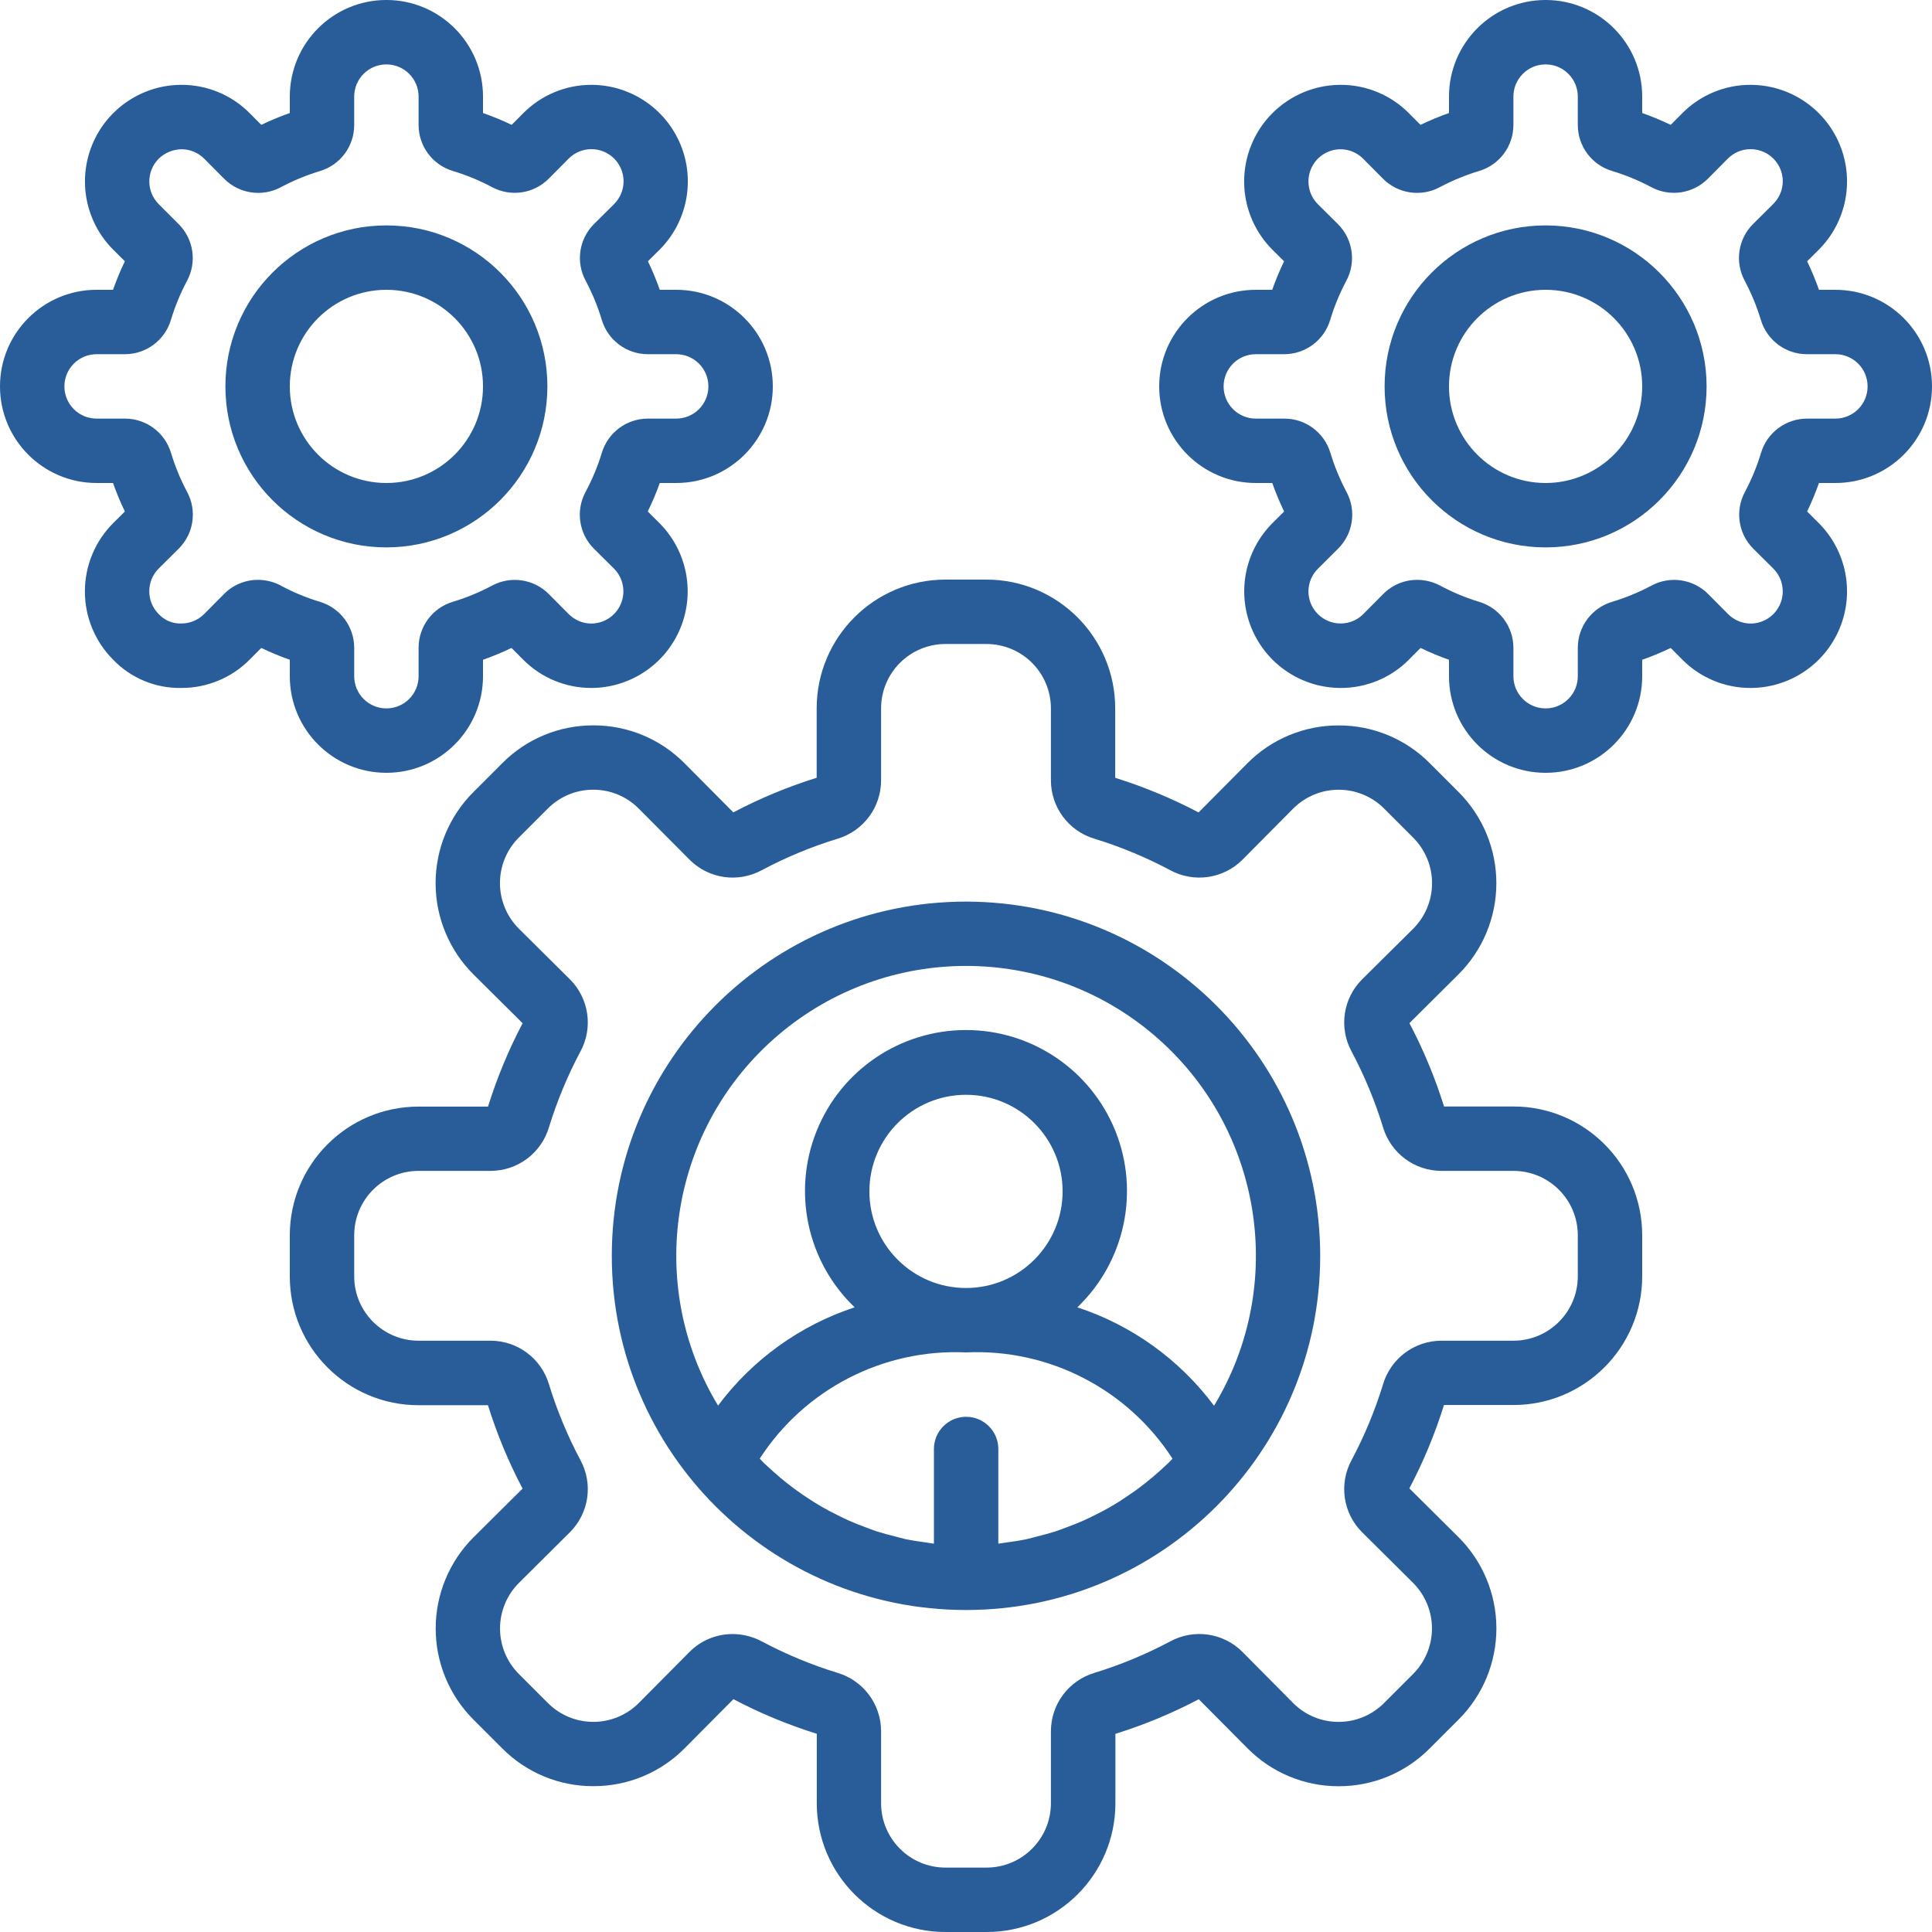
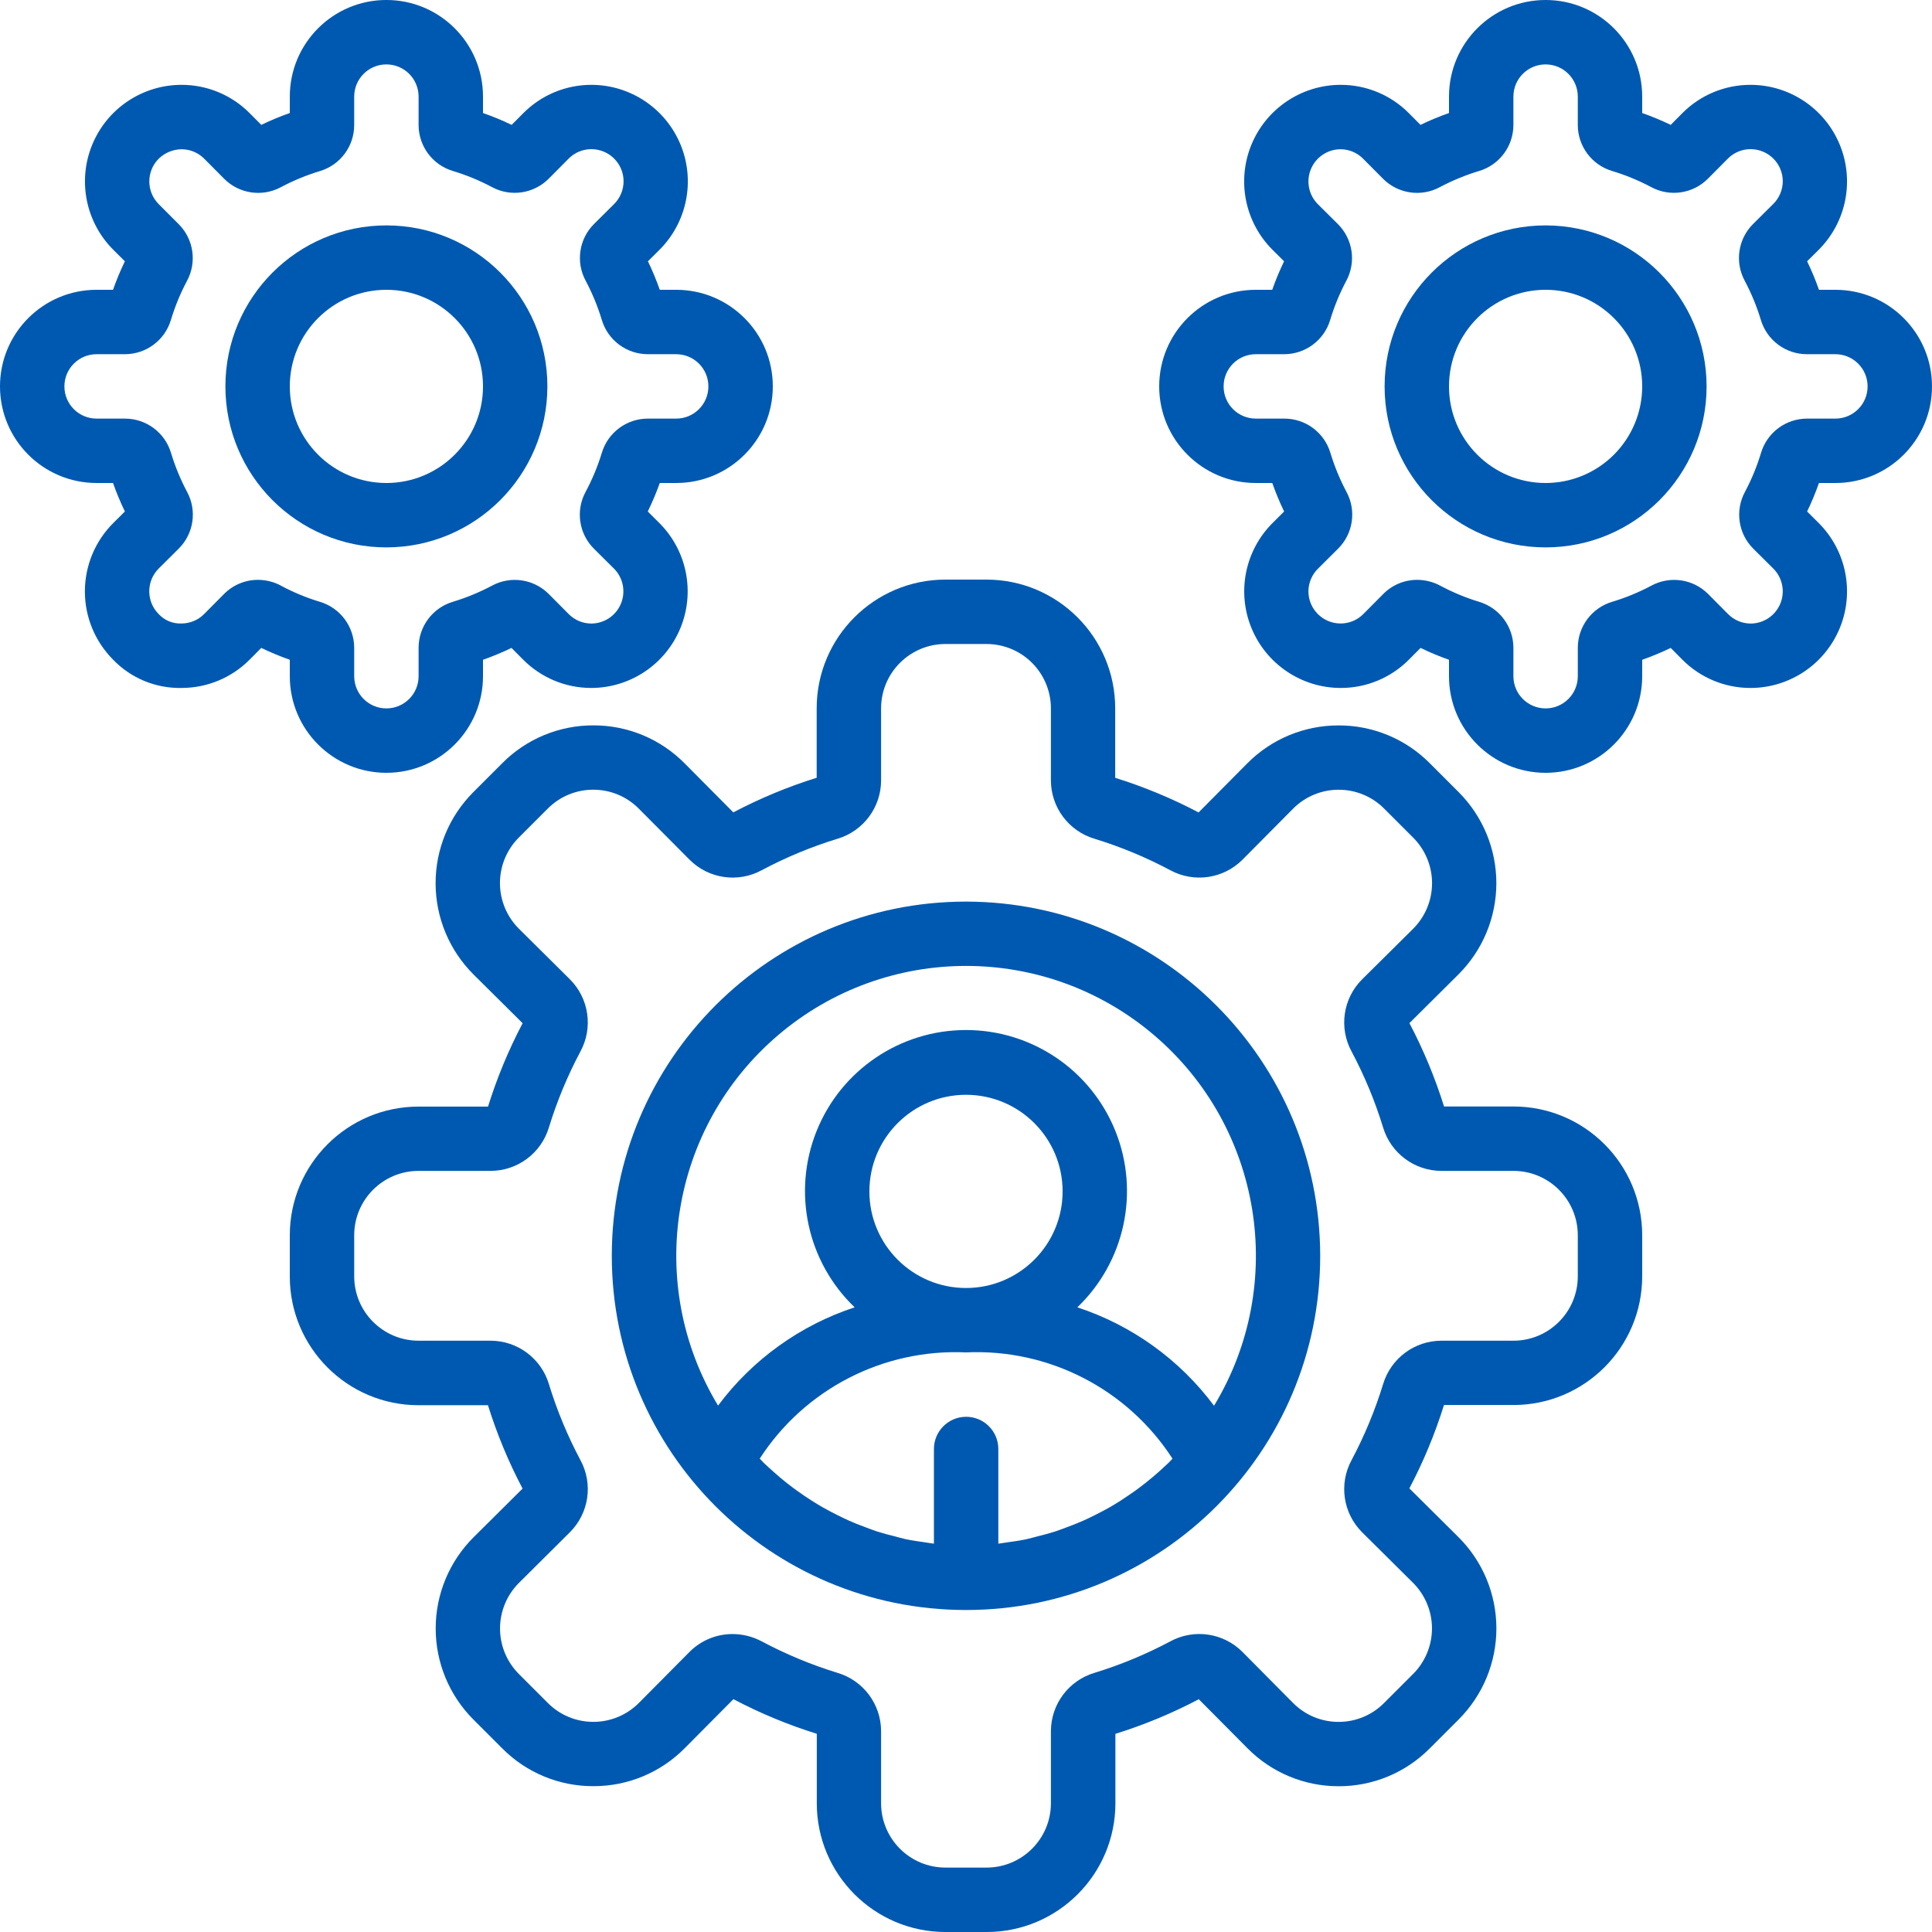
<svg xmlns="http://www.w3.org/2000/svg" height="512px" viewBox="0 0 512 512" width="512px">
  <g>
-     <path d="m76.801 179.199c0 14.141 11.461 25.602 25.598 25.602 14.141 0 25.602-11.461 25.602-25.602v-4.352c2.574-.906 5.094-1.953 7.551-3.141l3.039 3.055c4.781 4.844 11.305 7.562 18.109 7.555 10.348-.023 19.668-6.277 23.609-15.848 3.945-9.566 1.738-20.57-5.59-27.879l-3.055-3.039c1.199-2.457 2.266-4.977 3.184-7.551h4.352c14.141 0 25.602-11.461 25.602-25.602 0-14.137-11.461-25.598-25.602-25.598h-4.352c-.906-2.574-1.953-5.098-3.141-7.555l3.055-3.035c7.328-7.309 9.535-18.312 5.59-27.883-3.945-9.566-13.262-15.82-23.609-15.844-6.805-.008-13.328 2.711-18.109 7.555l-3.039 3.055c-2.469-1.188-5.004-2.238-7.594-3.141v-4.352c0-14.141-11.461-25.602-25.602-25.602-14.137 0-25.598 11.461-25.598 25.602v4.352c-2.574.902-5.098 1.953-7.555 3.141l-3.035-3.055c-4.781-4.844-11.305-7.562-18.109-7.555-10.355.008-19.691 6.254-23.645 15.824-3.957 9.574-1.754 20.586 5.582 27.902l3.055 3.035c-1.188 2.461-2.234 4.98-3.141 7.555h-4.352c-14.141 0-25.602 11.461-25.602 25.598 0 14.141 11.461 25.602 25.602 25.602h4.352c.902 2.574 1.953 5.094 3.141 7.551l-3.055 3.039c-4.82 4.793-7.531 11.309-7.543 18.105-.012 6.797 2.68 13.316 7.48 18.129 4.73 4.918 11.305 7.633 18.125 7.492 6.805.008 13.328-2.711 18.109-7.555l3.035-3.055c2.461 1.188 4.98 2.234 7.555 3.141zm-2.363-24.012c-1.875-.996-3.965-1.516-6.086-1.52-3.367-.004-6.598 1.344-8.969 3.738l-5.273 5.309c-1.59 1.613-3.766 2.52-6.031 2.516-2.277.094-4.48-.816-6.027-2.492-3.328-3.332-3.328-8.734 0-12.066l5.309-5.273c3.996-3.973 4.895-10.105 2.211-15.059-1.758-3.309-3.184-6.777-4.266-10.359-1.625-5.371-6.574-9.047-12.188-9.047h-7.516c-4.715 0-8.535-3.82-8.535-8.535 0-4.711 3.82-8.531 8.535-8.531h7.535c5.602-.02 10.535-3.695 12.148-9.062 1.082-3.586 2.512-7.059 4.27-10.367 2.676-4.957 1.77-11.082-2.219-15.055l-5.266-5.273c-3.332-3.332-3.332-8.734 0-12.066 1.621-1.566 3.777-2.457 6.031-2.492 2.27-.004 4.441.906 6.035 2.52l5.273 5.309c3.977 3.984 10.105 4.883 15.059 2.207 3.309-1.754 6.777-3.184 10.359-4.266 5.375-1.629 9.047-6.586 9.039-12.203v-7.516c0-4.715 3.82-8.535 8.531-8.535 4.715 0 8.535 3.82 8.535 8.535v7.535c.012 5.609 3.695 10.555 9.07 12.168 3.586 1.082 7.055 2.508 10.359 4.266 4.953 2.68 11.082 1.777 15.055-2.219l5.273-5.309c1.59-1.613 3.766-2.52 6.031-2.516 4.715 0 8.535 3.82 8.535 8.531-.008 2.262-.914 4.43-2.52 6.027l-5.309 5.273c-3.992 3.973-4.895 10.105-2.207 15.059 1.754 3.309 3.184 6.777 4.266 10.359 1.609 5.391 6.566 9.086 12.195 9.09h7.516c4.715 0 8.535 3.82 8.535 8.531 0 4.715-3.82 8.535-8.535 8.535h-7.535c-5.609.012-10.555 3.695-12.168 9.07-1.094 3.586-2.539 7.055-4.309 10.359-2.676 4.957-1.773 11.082 2.219 15.055l5.309 5.273c2.426 2.434 3.156 6.082 1.852 9.262-1.305 3.18-4.391 5.266-7.824 5.293-2.27.004-4.441-.902-6.035-2.516l-5.273-5.309c-3.977-3.992-10.105-4.891-15.062-2.211-3.305 1.758-6.773 3.188-10.359 4.27-5.391 1.613-9.082 6.574-9.078 12.203v7.516c0 4.715-3.82 8.535-8.535 8.535-4.711 0-8.531-3.82-8.531-8.535v-7.535c-.012-5.609-3.691-10.551-9.062-12.168-3.59-1.086-7.062-2.523-10.367-4.293zm0 0" data-original="#000000" class="active-path" data-old_color="#000000" fill="#285D99" />
-     <path d="m145.066 102.398c0-23.562-19.102-42.664-42.668-42.664-23.562 0-42.664 19.102-42.664 42.664 0 23.566 19.102 42.668 42.664 42.668 23.555-.027 42.641-19.113 42.668-42.668zm-68.266 0c0-14.137 11.461-25.598 25.598-25.598 14.141 0 25.602 11.461 25.602 25.598 0 14.141-11.461 25.602-25.602 25.602-14.137 0-25.598-11.461-25.598-25.602zm0 0" data-original="#000000" class="active-path" data-old_color="#000000" fill="#285D99" />
-     <path d="m486.398 76.801h-4.352c-.902-2.574-1.953-5.098-3.141-7.555l3.055-3.035c7.328-7.309 9.535-18.312 5.59-27.883-3.941-9.566-13.262-15.82-23.609-15.844h-.043c-6.805-.008-13.328 2.711-18.109 7.555l-3.035 3.055c-2.461-1.188-4.98-2.234-7.555-3.141v-4.352c0-14.141-11.461-25.602-25.598-25.602-14.141 0-25.602 11.461-25.602 25.602v4.352c-2.574.902-5.094 1.953-7.551 3.141l-3.039-3.055c-4.781-4.844-11.305-7.562-18.109-7.555h-.043c-10.348.023-19.664 6.277-23.609 15.844-3.945 9.57-1.738 20.574 5.59 27.883l3.055 3.035c-1.188 2.461-2.234 4.98-3.141 7.555h-4.352c-14.141 0-25.602 11.461-25.602 25.598 0 14.141 11.461 25.602 25.602 25.602h4.367c.906 2.574 1.953 5.094 3.141 7.551l-3.055 3.039c-7.328 7.309-9.531 18.312-5.59 27.879 3.945 9.57 13.262 15.824 23.613 15.848h.043c6.805.008 13.328-2.711 18.105-7.555l3.039-3.055c2.453 1.188 4.969 2.234 7.535 3.141v4.352c0 14.141 11.461 25.602 25.602 25.602 14.137 0 25.598-11.461 25.598-25.602v-4.352c2.574-.906 5.098-1.953 7.555-3.141l3.035 3.055c4.781 4.844 11.305 7.562 18.109 7.555h.043c10.348-.023 19.668-6.277 23.609-15.848 3.945-9.566 1.738-20.57-5.59-27.879l-3.055-3.039c1.188-2.457 2.234-4.977 3.141-7.551h4.352c14.141 0 25.602-11.461 25.602-25.602 0-14.137-11.461-25.598-25.602-25.598zm8.535 25.598c0 4.715-3.82 8.535-8.535 8.535h-7.535c-5.609.012-10.555 3.695-12.168 9.07-1.082 3.586-2.508 7.055-4.266 10.359-2.676 4.957-1.773 11.082 2.219 15.055l5.309 5.273c2.426 2.434 3.156 6.082 1.852 9.262-1.305 3.18-4.391 5.266-7.824 5.293-2.27.004-4.441-.902-6.035-2.516l-5.273-5.309c-3.977-3.992-10.105-4.891-15.062-2.211-3.305 1.758-6.773 3.188-10.359 4.27-5.406 1.598-9.117 6.562-9.121 12.203v7.516c0 4.715-3.82 8.535-8.531 8.535-4.715 0-8.535-3.82-8.535-8.535v-7.535c-.012-5.609-3.691-10.551-9.062-12.168-3.59-1.094-7.062-2.535-10.367-4.309-1.875-.996-3.965-1.516-6.086-1.52-3.367-.004-6.598 1.344-8.969 3.738l-5.273 5.309c-1.59 1.613-3.766 2.52-6.031 2.516-4.715 0-8.535-3.82-8.535-8.531.02-2.27.941-4.438 2.562-6.027l5.305-5.273c3.996-3.973 4.898-10.105 2.211-15.059-1.754-3.309-3.184-6.777-4.266-10.359-1.629-5.391-6.605-9.07-12.238-9.047h-7.516c-4.715 0-8.535-3.82-8.535-8.535 0-4.711 3.82-8.531 8.535-8.531h7.535c5.609-.012 10.551-3.691 12.168-9.062 1.078-3.586 2.508-7.059 4.266-10.367 2.676-4.957 1.773-11.082-2.219-15.055l-5.309-5.273c-2.426-2.434-3.156-6.086-1.852-9.262 1.305-3.18 4.391-5.266 7.828-5.297 2.266-.004 4.438.906 6.031 2.52l5.273 5.309c3.98 3.984 10.105 4.883 15.062 2.207 3.305-1.754 6.773-3.184 10.359-4.266 5.406-1.598 9.117-6.562 9.121-12.203v-7.516c0-4.715 3.82-8.535 8.535-8.535 4.711 0 8.531 3.82 8.531 8.535v7.535c.012 5.609 3.695 10.555 9.07 12.168 3.586 1.082 7.055 2.508 10.359 4.266 4.957 2.68 11.086 1.777 15.055-2.219l5.273-5.309c1.59-1.613 3.766-2.52 6.031-2.516 4.715 0 8.535 3.82 8.535 8.531-.02 2.27-.941 4.438-2.559 6.027l-5.309 5.273c-3.996 3.973-4.895 10.105-2.211 15.059 1.754 3.309 3.184 6.777 4.266 10.359 1.617 5.406 6.594 9.105 12.238 9.09h7.516c4.715 0 8.535 3.82 8.535 8.531zm0 0" data-original="#000000" class="active-path" data-old_color="#000000" fill="#285D99" />
-     <path d="m409.602 59.734c-23.566 0-42.668 19.102-42.668 42.664 0 23.566 19.102 42.668 42.668 42.668 23.562 0 42.664-19.102 42.664-42.668-.027-23.551-19.113-42.637-42.664-42.664zm0 68.266c-14.141 0-25.602-11.461-25.602-25.602 0-14.137 11.461-25.598 25.602-25.598 14.137 0 25.598 11.461 25.598 25.598 0 6.793-2.695 13.301-7.496 18.102-4.801 4.805-11.312 7.5-18.102 7.5zm0 0" data-original="#000000" class="active-path" data-old_color="#000000" fill="#285D99" />
-     <path d="m401.066 293.23h-18.379c-2.383-7.625-5.453-15.02-9.176-22.094l12.988-12.902c6.422-6.395 10.039-15.082 10.051-24.145s-3.586-17.758-9.992-24.168l-7.68-7.684c-6.383-6.422-15.074-10.02-24.133-9.992h-.051c-9.078-.012-17.781 3.613-24.164 10.07l-12.895 12.988c-7.07-3.723-14.465-6.793-22.094-9.172v-18.398c0-18.852-15.281-34.133-34.133-34.133h-10.848c-18.848 0-34.133 15.281-34.133 34.133v18.379c-7.625 2.383-15.02 5.453-22.09 9.176l-12.902-12.988c-6.379-6.457-15.082-10.086-24.16-10.07h-.051c-9.051-.016-17.73 3.586-24.105 10.008l-7.68 7.684c-6.418 6.414-10.016 15.117-10 24.188.016 9.074 3.641 17.766 10.074 24.16l12.988 12.895c-3.723 7.07-6.793 14.465-9.172 22.094h-18.398c-18.852 0-34.133 15.281-34.133 34.133v10.871c0 18.852 15.281 34.133 34.133 34.133h18.379c2.383 7.629 5.453 15.023 9.176 22.094l-12.988 12.902c-6.414 6.395-10.027 15.074-10.035 24.133-.012 9.055 3.578 17.746 9.977 24.156l7.68 7.68c6.383 6.426 15.074 10.027 24.133 9.992h.051c9.078.016 17.781-3.613 24.164-10.07l12.895-12.984c7.07 3.723 14.465 6.793 22.094 9.172v18.398c0 18.852 15.281 34.133 34.133 34.133h10.871c18.852 0 34.133-15.281 34.133-34.133v-18.383c7.629-2.379 15.023-5.449 22.094-9.172l12.902 12.988c6.379 6.457 15.082 10.086 24.156 10.07h.055c9.039.008 17.711-3.594 24.078-10.012l7.68-7.68c6.418-6.414 10.016-15.117 10-24.191-.016-9.07-3.641-17.766-10.074-24.156l-12.988-12.895c3.723-7.07 6.793-14.465 9.172-22.094h18.398c18.852 0 34.133-15.281 34.133-34.133v-10.848c0-18.852-15.281-34.133-34.133-34.133zm17.066 45.004c0 9.426-7.641 17.066-17.066 17.066h-19.098c-7.137.02-13.414 4.715-15.445 11.555-2.133 6.938-4.922 13.656-8.328 20.062-3.426 6.293-2.297 14.09 2.773 19.148l13.5 13.398c3.211 3.203 5.02 7.551 5.02 12.086 0 4.539-1.809 8.887-5.02 12.09l-7.68 7.68c-3.191 3.211-7.539 5.012-12.066 5-4.539.004-8.887-1.812-12.074-5.043l-13.398-13.516c-5.059-5.062-12.848-6.188-19.133-2.766-6.406 3.41-13.129 6.199-20.07 8.328-6.836 2.035-11.527 8.312-11.543 15.445v19.098c0 9.426-7.641 17.066-17.066 17.066h-10.875c-9.426 0-17.066-7.641-17.066-17.066v-19.098c-.016-7.137-4.711-13.414-11.551-15.445-6.941-2.133-13.664-4.926-20.07-8.336-2.391-1.277-5.051-1.945-7.758-1.945-4.273-.004-8.371 1.699-11.383 4.727l-13.398 13.5c-3.191 3.227-7.543 5.043-12.082 5.043-4.531.012-8.875-1.789-12.066-5l-7.68-7.68c-3.207-3.211-5.004-7.559-4.996-12.094.012-4.535 1.82-8.879 5.035-12.074l13.492-13.414c5.066-5.059 6.191-12.848 2.766-19.133-3.41-6.41-6.199-13.129-8.328-20.07-2.035-6.836-8.312-11.527-15.445-11.547h-19.098c-9.426 0-17.066-7.641-17.066-17.066v-10.871c0-9.426 7.641-17.066 17.066-17.066h19.098c7.137-.016 13.414-4.715 15.445-11.555 2.133-6.938 4.922-13.652 8.328-20.062 3.426-6.289 2.297-14.086-2.773-19.148l-13.5-13.395c-3.219-3.199-5.031-7.543-5.039-12.078-.008-4.539 1.789-8.891 4.996-12.098l7.68-7.68c3.195-3.211 7.539-5.012 12.066-5 4.539-.004 8.887 1.812 12.074 5.043l13.441 13.516c5.059 5.066 12.848 6.191 19.133 2.766 6.406-3.41 13.129-6.199 20.07-8.328 6.836-2.035 11.527-8.312 11.543-15.445v-19.098c0-9.426 7.641-17.066 17.066-17.066h10.875c4.523 0 8.867 1.797 12.066 4.996 3.199 3.203 5 7.543 5 12.07v19.098c.016 7.133 4.711 13.414 11.551 15.445 6.941 2.133 13.664 4.922 20.07 8.336 6.293 3.414 14.082 2.281 19.141-2.781l13.398-13.5c3.191-3.23 7.543-5.047 12.082-5.043 4.531-.012 8.875 1.789 12.066 5l7.68 7.68c3.211 3.203 5.016 7.551 5.016 12.082 0 4.535-1.805 8.883-5.016 12.086l-13.531 13.414c-5.066 5.055-6.191 12.848-2.766 19.129 3.41 6.41 6.199 13.133 8.328 20.074 2.035 6.836 8.312 11.527 15.445 11.543h19.098c9.426 0 17.066 7.641 17.066 17.066zm0 0" data-original="#000000" class="active-path" data-old_color="#000000" fill="#285D99" />
-     <path d="m256 238.934c-51.84 0-93.867 42.023-93.867 93.867 0 51.84 42.027 93.867 93.867 93.867s93.867-42.027 93.867-93.867c-.062-51.816-42.051-93.805-93.867-93.867zm-25.602 76.801c0-14.141 11.465-25.602 25.602-25.602s25.602 11.461 25.602 25.602c0 14.137-11.465 25.598-25.602 25.598s-25.602-11.461-25.602-25.598zm73.156 77.277c-.91.715-1.832 1.406-2.762 2.082-1.242.875-2.5 1.73-3.773 2.559-.965.617-1.938 1.211-2.926 1.785-1.324.75-2.672 1.449-4.027 2.125-1.016.492-2.023 1.008-3.055 1.457-1.418.625-2.859 1.18-4.27 1.707-1.031.387-2.055.785-3.105 1.129-1.527.492-3.09.895-4.648 1.285-1.008.258-2.008.555-3.023.777-1.75.367-3.523.625-5.289.855-.707.094-1.398.238-2.109.316v-25.09c0-4.711-3.82-8.535-8.531-8.535-4.715 0-8.535 3.824-8.535 8.535v25.09c-.707-.078-1.398-.223-2.098-.316-1.777-.25-3.551-.504-5.301-.855-1.016-.223-2.012-.512-3.02-.777-1.562-.391-3.125-.793-4.66-1.285-1.039-.344-2.066-.742-3.09-1.129-1.449-.535-2.891-1.09-4.266-1.707-1.031-.449-2.039-.965-3.055-1.457-1.355-.676-2.703-1.375-4.027-2.133-.992-.566-1.965-1.16-2.926-1.777-1.281-.809-2.539-1.66-3.773-2.559-.934-.668-1.855-1.355-2.766-2.074-1.195-.938-2.355-1.93-3.496-2.953-.855-.758-1.707-1.527-2.562-2.336-.391-.375-.742-.797-1.125-1.18 11.926-18.43 32.734-29.145 54.664-28.152 21.953-1.016 42.789 9.711 54.723 28.16-.375.387-.73.797-1.117 1.172-.852.809-1.707 1.586-2.559 2.355-1.145.996-2.305 1.988-3.492 2.926zm18.176-20.48c-9.102-12.211-21.754-21.32-36.223-26.078 12.586-12.051 16.578-30.547 10.086-46.715-6.492-16.172-22.168-26.77-39.594-26.77s-33.102 10.598-39.594 26.77c-6.492 16.168-2.5 34.664 10.086 46.715-14.457 4.754-27.098 13.848-36.199 26.043-19.473-32.23-12.707-73.824 15.977-98.219 28.684-24.398 70.828-24.398 99.512 0 28.684 24.395 35.449 65.988 15.977 98.219zm0 0" data-original="#000000" class="active-path" data-old_color="#000000" fill="#285D99" />
+     <path d="m76.801 179.199c0 14.141 11.461 25.602 25.598 25.602 14.141 0 25.602-11.461 25.602-25.602v-4.352c2.574-.906 5.094-1.953 7.551-3.141l3.039 3.055c4.781 4.844 11.305 7.562 18.109 7.555 10.348-.023 19.668-6.277 23.609-15.848 3.945-9.566 1.738-20.57-5.59-27.879l-3.055-3.039c1.199-2.457 2.266-4.977 3.184-7.551h4.352c14.141 0 25.602-11.461 25.602-25.602 0-14.137-11.461-25.598-25.602-25.598h-4.352c-.906-2.574-1.953-5.098-3.141-7.555l3.055-3.035c7.328-7.309 9.535-18.312 5.59-27.883-3.945-9.566-13.262-15.82-23.609-15.844-6.805-.008-13.328 2.711-18.109 7.555l-3.039 3.055c-2.469-1.188-5.004-2.238-7.594-3.141v-4.352c0-14.141-11.461-25.602-25.602-25.602-14.137 0-25.598 11.461-25.598 25.602v4.352c-2.574.902-5.098 1.953-7.555 3.141l-3.035-3.055c-4.781-4.844-11.305-7.562-18.109-7.555-10.355.008-19.691 6.254-23.645 15.824-3.957 9.574-1.754 20.586 5.582 27.902l3.055 3.035c-1.188 2.461-2.234 4.98-3.141 7.555h-4.352c-14.141 0-25.602 11.461-25.602 25.598 0 14.141 11.461 25.602 25.602 25.602h4.352c.902 2.574 1.953 5.094 3.141 7.551l-3.055 3.039c-4.82 4.793-7.531 11.309-7.543 18.105-.012 6.797 2.68 13.316 7.48 18.129 4.73 4.918 11.305 7.633 18.125 7.492 6.805.008 13.328-2.711 18.109-7.555l3.035-3.055c2.461 1.188 4.98 2.234 7.555 3.141zm-2.363-24.012c-1.875-.996-3.965-1.516-6.086-1.52-3.367-.004-6.598 1.344-8.969 3.738l-5.273 5.309c-1.59 1.613-3.766 2.52-6.031 2.516-2.277.094-4.48-.816-6.027-2.492-3.328-3.332-3.328-8.734 0-12.066l5.309-5.273c3.996-3.973 4.895-10.105 2.211-15.059-1.758-3.309-3.184-6.777-4.266-10.359-1.625-5.371-6.574-9.047-12.188-9.047h-7.516c-4.715 0-8.535-3.82-8.535-8.535 0-4.711 3.82-8.531 8.535-8.531h7.535c5.602-.02 10.535-3.695 12.148-9.062 1.082-3.586 2.512-7.059 4.27-10.367 2.676-4.957 1.77-11.082-2.219-15.055l-5.266-5.273c-3.332-3.332-3.332-8.734 0-12.066 1.621-1.566 3.777-2.457 6.031-2.492 2.27-.004 4.441.906 6.035 2.52l5.273 5.309c3.977 3.984 10.105 4.883 15.059 2.207 3.309-1.754 6.777-3.184 10.359-4.266 5.375-1.629 9.047-6.586 9.039-12.203v-7.516c0-4.715 3.82-8.535 8.531-8.535 4.715 0 8.535 3.82 8.535 8.535v7.535c.012 5.609 3.695 10.555 9.07 12.168 3.586 1.082 7.055 2.508 10.359 4.266 4.953 2.68 11.082 1.777 15.055-2.219l5.273-5.309c1.59-1.613 3.766-2.52 6.031-2.516 4.715 0 8.535 3.82 8.535 8.531-.008 2.262-.914 4.43-2.52 6.027l-5.309 5.273c-3.992 3.973-4.895 10.105-2.207 15.059 1.754 3.309 3.184 6.777 4.266 10.359 1.609 5.391 6.566 9.086 12.195 9.09h7.516c4.715 0 8.535 3.82 8.535 8.531 0 4.715-3.82 8.535-8.535 8.535h-7.535c-5.609.012-10.555 3.695-12.168 9.07-1.094 3.586-2.539 7.055-4.309 10.359-2.676 4.957-1.773 11.082 2.219 15.055l5.309 5.273c2.426 2.434 3.156 6.082 1.852 9.262-1.305 3.18-4.391 5.266-7.824 5.293-2.27.004-4.441-.902-6.035-2.516l-5.273-5.309c-3.977-3.992-10.105-4.891-15.062-2.211-3.305 1.758-6.773 3.188-10.359 4.27-5.391 1.613-9.082 6.574-9.078 12.203v7.516c0 4.715-3.82 8.535-8.535 8.535-4.711 0-8.531-3.82-8.531-8.535v-7.535c-.012-5.609-3.691-10.551-9.062-12.168-3.59-1.086-7.062-2.523-10.367-4.293zm0 0" data-original="#000000" class="active-path" data-old_color="#000000" fill="#0059b0" />
+     <path d="m145.066 102.398c0-23.562-19.102-42.664-42.668-42.664-23.562 0-42.664 19.102-42.664 42.664 0 23.566 19.102 42.668 42.664 42.668 23.555-.027 42.641-19.113 42.668-42.668zm-68.266 0c0-14.137 11.461-25.598 25.598-25.598 14.141 0 25.602 11.461 25.602 25.598 0 14.141-11.461 25.602-25.602 25.602-14.137 0-25.598-11.461-25.598-25.602zm0 0" data-original="#000000" class="active-path" data-old_color="#000000" fill="#0059b0" />
+     <path d="m486.398 76.801h-4.352c-.902-2.574-1.953-5.098-3.141-7.555l3.055-3.035c7.328-7.309 9.535-18.312 5.59-27.883-3.941-9.566-13.262-15.82-23.609-15.844h-.043c-6.805-.008-13.328 2.711-18.109 7.555l-3.035 3.055c-2.461-1.188-4.98-2.234-7.555-3.141v-4.352c0-14.141-11.461-25.602-25.598-25.602-14.141 0-25.602 11.461-25.602 25.602v4.352c-2.574.902-5.094 1.953-7.551 3.141l-3.039-3.055c-4.781-4.844-11.305-7.562-18.109-7.555h-.043c-10.348.023-19.664 6.277-23.609 15.844-3.945 9.57-1.738 20.574 5.59 27.883l3.055 3.035c-1.188 2.461-2.234 4.98-3.141 7.555h-4.352c-14.141 0-25.602 11.461-25.602 25.598 0 14.141 11.461 25.602 25.602 25.602h4.367c.906 2.574 1.953 5.094 3.141 7.551l-3.055 3.039c-7.328 7.309-9.531 18.312-5.59 27.879 3.945 9.57 13.262 15.824 23.613 15.848h.043c6.805.008 13.328-2.711 18.105-7.555l3.039-3.055c2.453 1.188 4.969 2.234 7.535 3.141v4.352c0 14.141 11.461 25.602 25.602 25.602 14.137 0 25.598-11.461 25.598-25.602v-4.352c2.574-.906 5.098-1.953 7.555-3.141l3.035 3.055c4.781 4.844 11.305 7.562 18.109 7.555h.043c10.348-.023 19.668-6.277 23.609-15.848 3.945-9.566 1.738-20.57-5.59-27.879l-3.055-3.039c1.188-2.457 2.234-4.977 3.141-7.551h4.352c14.141 0 25.602-11.461 25.602-25.602 0-14.137-11.461-25.598-25.602-25.598zm8.535 25.598c0 4.715-3.82 8.535-8.535 8.535h-7.535c-5.609.012-10.555 3.695-12.168 9.07-1.082 3.586-2.508 7.055-4.266 10.359-2.676 4.957-1.773 11.082 2.219 15.055l5.309 5.273c2.426 2.434 3.156 6.082 1.852 9.262-1.305 3.18-4.391 5.266-7.824 5.293-2.27.004-4.441-.902-6.035-2.516l-5.273-5.309c-3.977-3.992-10.105-4.891-15.062-2.211-3.305 1.758-6.773 3.188-10.359 4.27-5.406 1.598-9.117 6.562-9.121 12.203v7.516c0 4.715-3.82 8.535-8.531 8.535-4.715 0-8.535-3.82-8.535-8.535v-7.535c-.012-5.609-3.691-10.551-9.062-12.168-3.59-1.094-7.062-2.535-10.367-4.309-1.875-.996-3.965-1.516-6.086-1.52-3.367-.004-6.598 1.344-8.969 3.738l-5.273 5.309c-1.59 1.613-3.766 2.52-6.031 2.516-4.715 0-8.535-3.82-8.535-8.531.02-2.27.941-4.438 2.562-6.027l5.305-5.273c3.996-3.973 4.898-10.105 2.211-15.059-1.754-3.309-3.184-6.777-4.266-10.359-1.629-5.391-6.605-9.07-12.238-9.047h-7.516c-4.715 0-8.535-3.82-8.535-8.535 0-4.711 3.82-8.531 8.535-8.531h7.535c5.609-.012 10.551-3.691 12.168-9.062 1.078-3.586 2.508-7.059 4.266-10.367 2.676-4.957 1.773-11.082-2.219-15.055l-5.309-5.273c-2.426-2.434-3.156-6.086-1.852-9.262 1.305-3.18 4.391-5.266 7.828-5.297 2.266-.004 4.438.906 6.031 2.52l5.273 5.309c3.98 3.984 10.105 4.883 15.062 2.207 3.305-1.754 6.773-3.184 10.359-4.266 5.406-1.598 9.117-6.562 9.121-12.203v-7.516c0-4.715 3.82-8.535 8.535-8.535 4.711 0 8.531 3.82 8.531 8.535v7.535c.012 5.609 3.695 10.555 9.07 12.168 3.586 1.082 7.055 2.508 10.359 4.266 4.957 2.68 11.086 1.777 15.055-2.219l5.273-5.309c1.59-1.613 3.766-2.52 6.031-2.516 4.715 0 8.535 3.82 8.535 8.531-.02 2.27-.941 4.438-2.559 6.027l-5.309 5.273c-3.996 3.973-4.895 10.105-2.211 15.059 1.754 3.309 3.184 6.777 4.266 10.359 1.617 5.406 6.594 9.105 12.238 9.09h7.516c4.715 0 8.535 3.82 8.535 8.531zm0 0" data-original="#000000" class="active-path" data-old_color="#000000" fill="#0059b0" />
+     <path d="m409.602 59.734c-23.566 0-42.668 19.102-42.668 42.664 0 23.566 19.102 42.668 42.668 42.668 23.562 0 42.664-19.102 42.664-42.668-.027-23.551-19.113-42.637-42.664-42.664zm0 68.266c-14.141 0-25.602-11.461-25.602-25.602 0-14.137 11.461-25.598 25.602-25.598 14.137 0 25.598 11.461 25.598 25.598 0 6.793-2.695 13.301-7.496 18.102-4.801 4.805-11.312 7.5-18.102 7.5zm0 0" data-original="#000000" class="active-path" data-old_color="#000000" fill="#0059b0" />
+     <path d="m401.066 293.23h-18.379c-2.383-7.625-5.453-15.02-9.176-22.094l12.988-12.902c6.422-6.395 10.039-15.082 10.051-24.145s-3.586-17.758-9.992-24.168l-7.68-7.684c-6.383-6.422-15.074-10.02-24.133-9.992h-.051c-9.078-.012-17.781 3.613-24.164 10.07l-12.895 12.988c-7.07-3.723-14.465-6.793-22.094-9.172v-18.398c0-18.852-15.281-34.133-34.133-34.133h-10.848c-18.848 0-34.133 15.281-34.133 34.133v18.379c-7.625 2.383-15.02 5.453-22.09 9.176l-12.902-12.988c-6.379-6.457-15.082-10.086-24.16-10.07h-.051c-9.051-.016-17.73 3.586-24.105 10.008l-7.68 7.684c-6.418 6.414-10.016 15.117-10 24.188.016 9.074 3.641 17.766 10.074 24.16l12.988 12.895c-3.723 7.07-6.793 14.465-9.172 22.094h-18.398c-18.852 0-34.133 15.281-34.133 34.133v10.871c0 18.852 15.281 34.133 34.133 34.133h18.379c2.383 7.629 5.453 15.023 9.176 22.094l-12.988 12.902c-6.414 6.395-10.027 15.074-10.035 24.133-.012 9.055 3.578 17.746 9.977 24.156l7.68 7.68c6.383 6.426 15.074 10.027 24.133 9.992h.051c9.078.016 17.781-3.613 24.164-10.07l12.895-12.984c7.07 3.723 14.465 6.793 22.094 9.172v18.398c0 18.852 15.281 34.133 34.133 34.133h10.871c18.852 0 34.133-15.281 34.133-34.133v-18.383c7.629-2.379 15.023-5.449 22.094-9.172l12.902 12.988c6.379 6.457 15.082 10.086 24.156 10.07h.055c9.039.008 17.711-3.594 24.078-10.012l7.68-7.68c6.418-6.414 10.016-15.117 10-24.191-.016-9.07-3.641-17.766-10.074-24.156l-12.988-12.895c3.723-7.07 6.793-14.465 9.172-22.094h18.398c18.852 0 34.133-15.281 34.133-34.133v-10.848c0-18.852-15.281-34.133-34.133-34.133zm17.066 45.004c0 9.426-7.641 17.066-17.066 17.066h-19.098c-7.137.02-13.414 4.715-15.445 11.555-2.133 6.938-4.922 13.656-8.328 20.062-3.426 6.293-2.297 14.09 2.773 19.148l13.5 13.398c3.211 3.203 5.02 7.551 5.02 12.086 0 4.539-1.809 8.887-5.02 12.09l-7.68 7.68c-3.191 3.211-7.539 5.012-12.066 5-4.539.004-8.887-1.812-12.074-5.043l-13.398-13.516c-5.059-5.062-12.848-6.188-19.133-2.766-6.406 3.41-13.129 6.199-20.07 8.328-6.836 2.035-11.527 8.312-11.543 15.445v19.098c0 9.426-7.641 17.066-17.066 17.066h-10.875c-9.426 0-17.066-7.641-17.066-17.066v-19.098c-.016-7.137-4.711-13.414-11.551-15.445-6.941-2.133-13.664-4.926-20.07-8.336-2.391-1.277-5.051-1.945-7.758-1.945-4.273-.004-8.371 1.699-11.383 4.727l-13.398 13.5c-3.191 3.227-7.543 5.043-12.082 5.043-4.531.012-8.875-1.789-12.066-5l-7.68-7.68c-3.207-3.211-5.004-7.559-4.996-12.094.012-4.535 1.82-8.879 5.035-12.074l13.492-13.414c5.066-5.059 6.191-12.848 2.766-19.133-3.41-6.41-6.199-13.129-8.328-20.07-2.035-6.836-8.312-11.527-15.445-11.547h-19.098c-9.426 0-17.066-7.641-17.066-17.066v-10.871c0-9.426 7.641-17.066 17.066-17.066h19.098c7.137-.016 13.414-4.715 15.445-11.555 2.133-6.938 4.922-13.652 8.328-20.062 3.426-6.289 2.297-14.086-2.773-19.148l-13.5-13.395c-3.219-3.199-5.031-7.543-5.039-12.078-.008-4.539 1.789-8.891 4.996-12.098l7.68-7.68c3.195-3.211 7.539-5.012 12.066-5 4.539-.004 8.887 1.812 12.074 5.043l13.441 13.516c5.059 5.066 12.848 6.191 19.133 2.766 6.406-3.41 13.129-6.199 20.07-8.328 6.836-2.035 11.527-8.312 11.543-15.445v-19.098c0-9.426 7.641-17.066 17.066-17.066h10.875c4.523 0 8.867 1.797 12.066 4.996 3.199 3.203 5 7.543 5 12.07v19.098c.016 7.133 4.711 13.414 11.551 15.445 6.941 2.133 13.664 4.922 20.07 8.336 6.293 3.414 14.082 2.281 19.141-2.781l13.398-13.5c3.191-3.23 7.543-5.047 12.082-5.043 4.531-.012 8.875 1.789 12.066 5l7.68 7.68c3.211 3.203 5.016 7.551 5.016 12.082 0 4.535-1.805 8.883-5.016 12.086l-13.531 13.414c-5.066 5.055-6.191 12.848-2.766 19.129 3.41 6.41 6.199 13.133 8.328 20.074 2.035 6.836 8.312 11.527 15.445 11.543h19.098c9.426 0 17.066 7.641 17.066 17.066zm0 0" data-original="#000000" class="active-path" data-old_color="#000000" fill="#0059b0" />
+     <path d="m256 238.934c-51.84 0-93.867 42.023-93.867 93.867 0 51.84 42.027 93.867 93.867 93.867s93.867-42.027 93.867-93.867c-.062-51.816-42.051-93.805-93.867-93.867zm-25.602 76.801c0-14.141 11.465-25.602 25.602-25.602s25.602 11.461 25.602 25.602c0 14.137-11.465 25.598-25.602 25.598s-25.602-11.461-25.602-25.598zm73.156 77.277c-.91.715-1.832 1.406-2.762 2.082-1.242.875-2.5 1.73-3.773 2.559-.965.617-1.938 1.211-2.926 1.785-1.324.75-2.672 1.449-4.027 2.125-1.016.492-2.023 1.008-3.055 1.457-1.418.625-2.859 1.18-4.27 1.707-1.031.387-2.055.785-3.105 1.129-1.527.492-3.09.895-4.648 1.285-1.008.258-2.008.555-3.023.777-1.75.367-3.523.625-5.289.855-.707.094-1.398.238-2.109.316v-25.09c0-4.711-3.82-8.535-8.531-8.535-4.715 0-8.535 3.824-8.535 8.535v25.09c-.707-.078-1.398-.223-2.098-.316-1.777-.25-3.551-.504-5.301-.855-1.016-.223-2.012-.512-3.02-.777-1.562-.391-3.125-.793-4.66-1.285-1.039-.344-2.066-.742-3.09-1.129-1.449-.535-2.891-1.09-4.266-1.707-1.031-.449-2.039-.965-3.055-1.457-1.355-.676-2.703-1.375-4.027-2.133-.992-.566-1.965-1.16-2.926-1.777-1.281-.809-2.539-1.66-3.773-2.559-.934-.668-1.855-1.355-2.766-2.074-1.195-.938-2.355-1.93-3.496-2.953-.855-.758-1.707-1.527-2.562-2.336-.391-.375-.742-.797-1.125-1.18 11.926-18.43 32.734-29.145 54.664-28.152 21.953-1.016 42.789 9.711 54.723 28.16-.375.387-.73.797-1.117 1.172-.852.809-1.707 1.586-2.559 2.355-1.145.996-2.305 1.988-3.492 2.926zm18.176-20.48c-9.102-12.211-21.754-21.32-36.223-26.078 12.586-12.051 16.578-30.547 10.086-46.715-6.492-16.172-22.168-26.77-39.594-26.77s-33.102 10.598-39.594 26.77c-6.492 16.168-2.5 34.664 10.086 46.715-14.457 4.754-27.098 13.848-36.199 26.043-19.473-32.23-12.707-73.824 15.977-98.219 28.684-24.398 70.828-24.398 99.512 0 28.684 24.395 35.449 65.988 15.977 98.219zm0 0" data-original="#000000" class="active-path" data-old_color="#000000" fill="#0059b0" />
  </g>
</svg>
